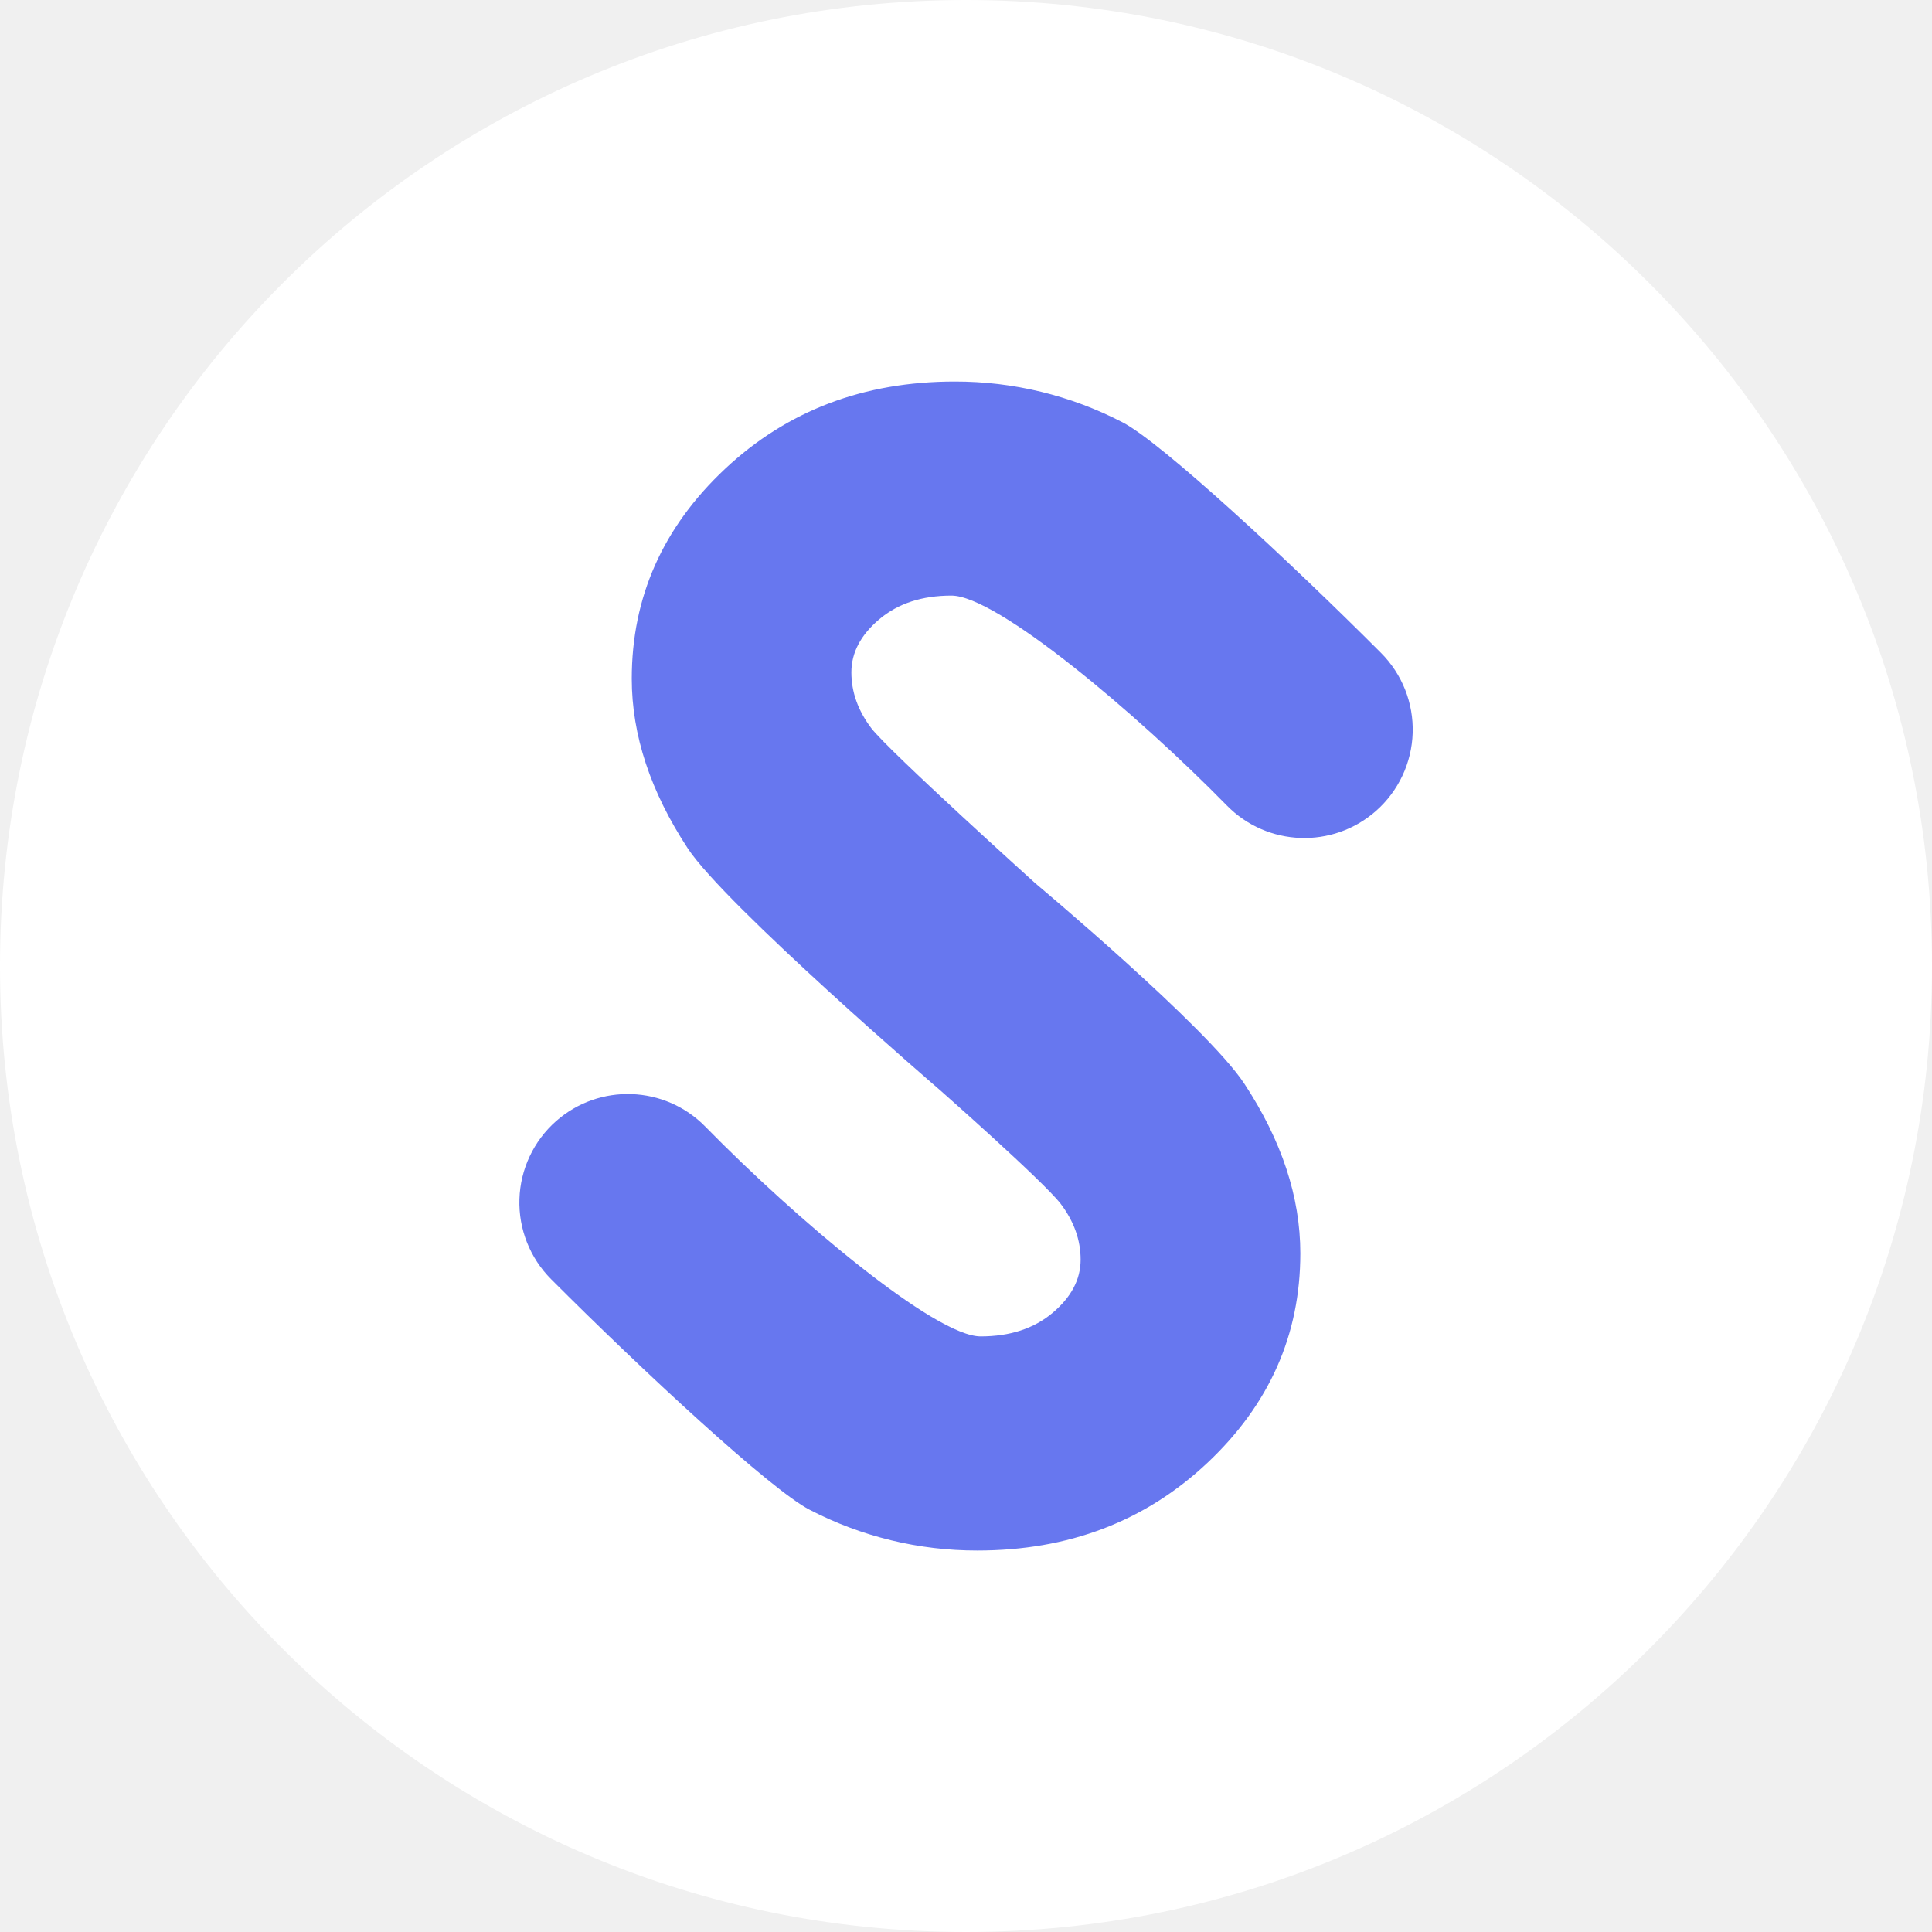
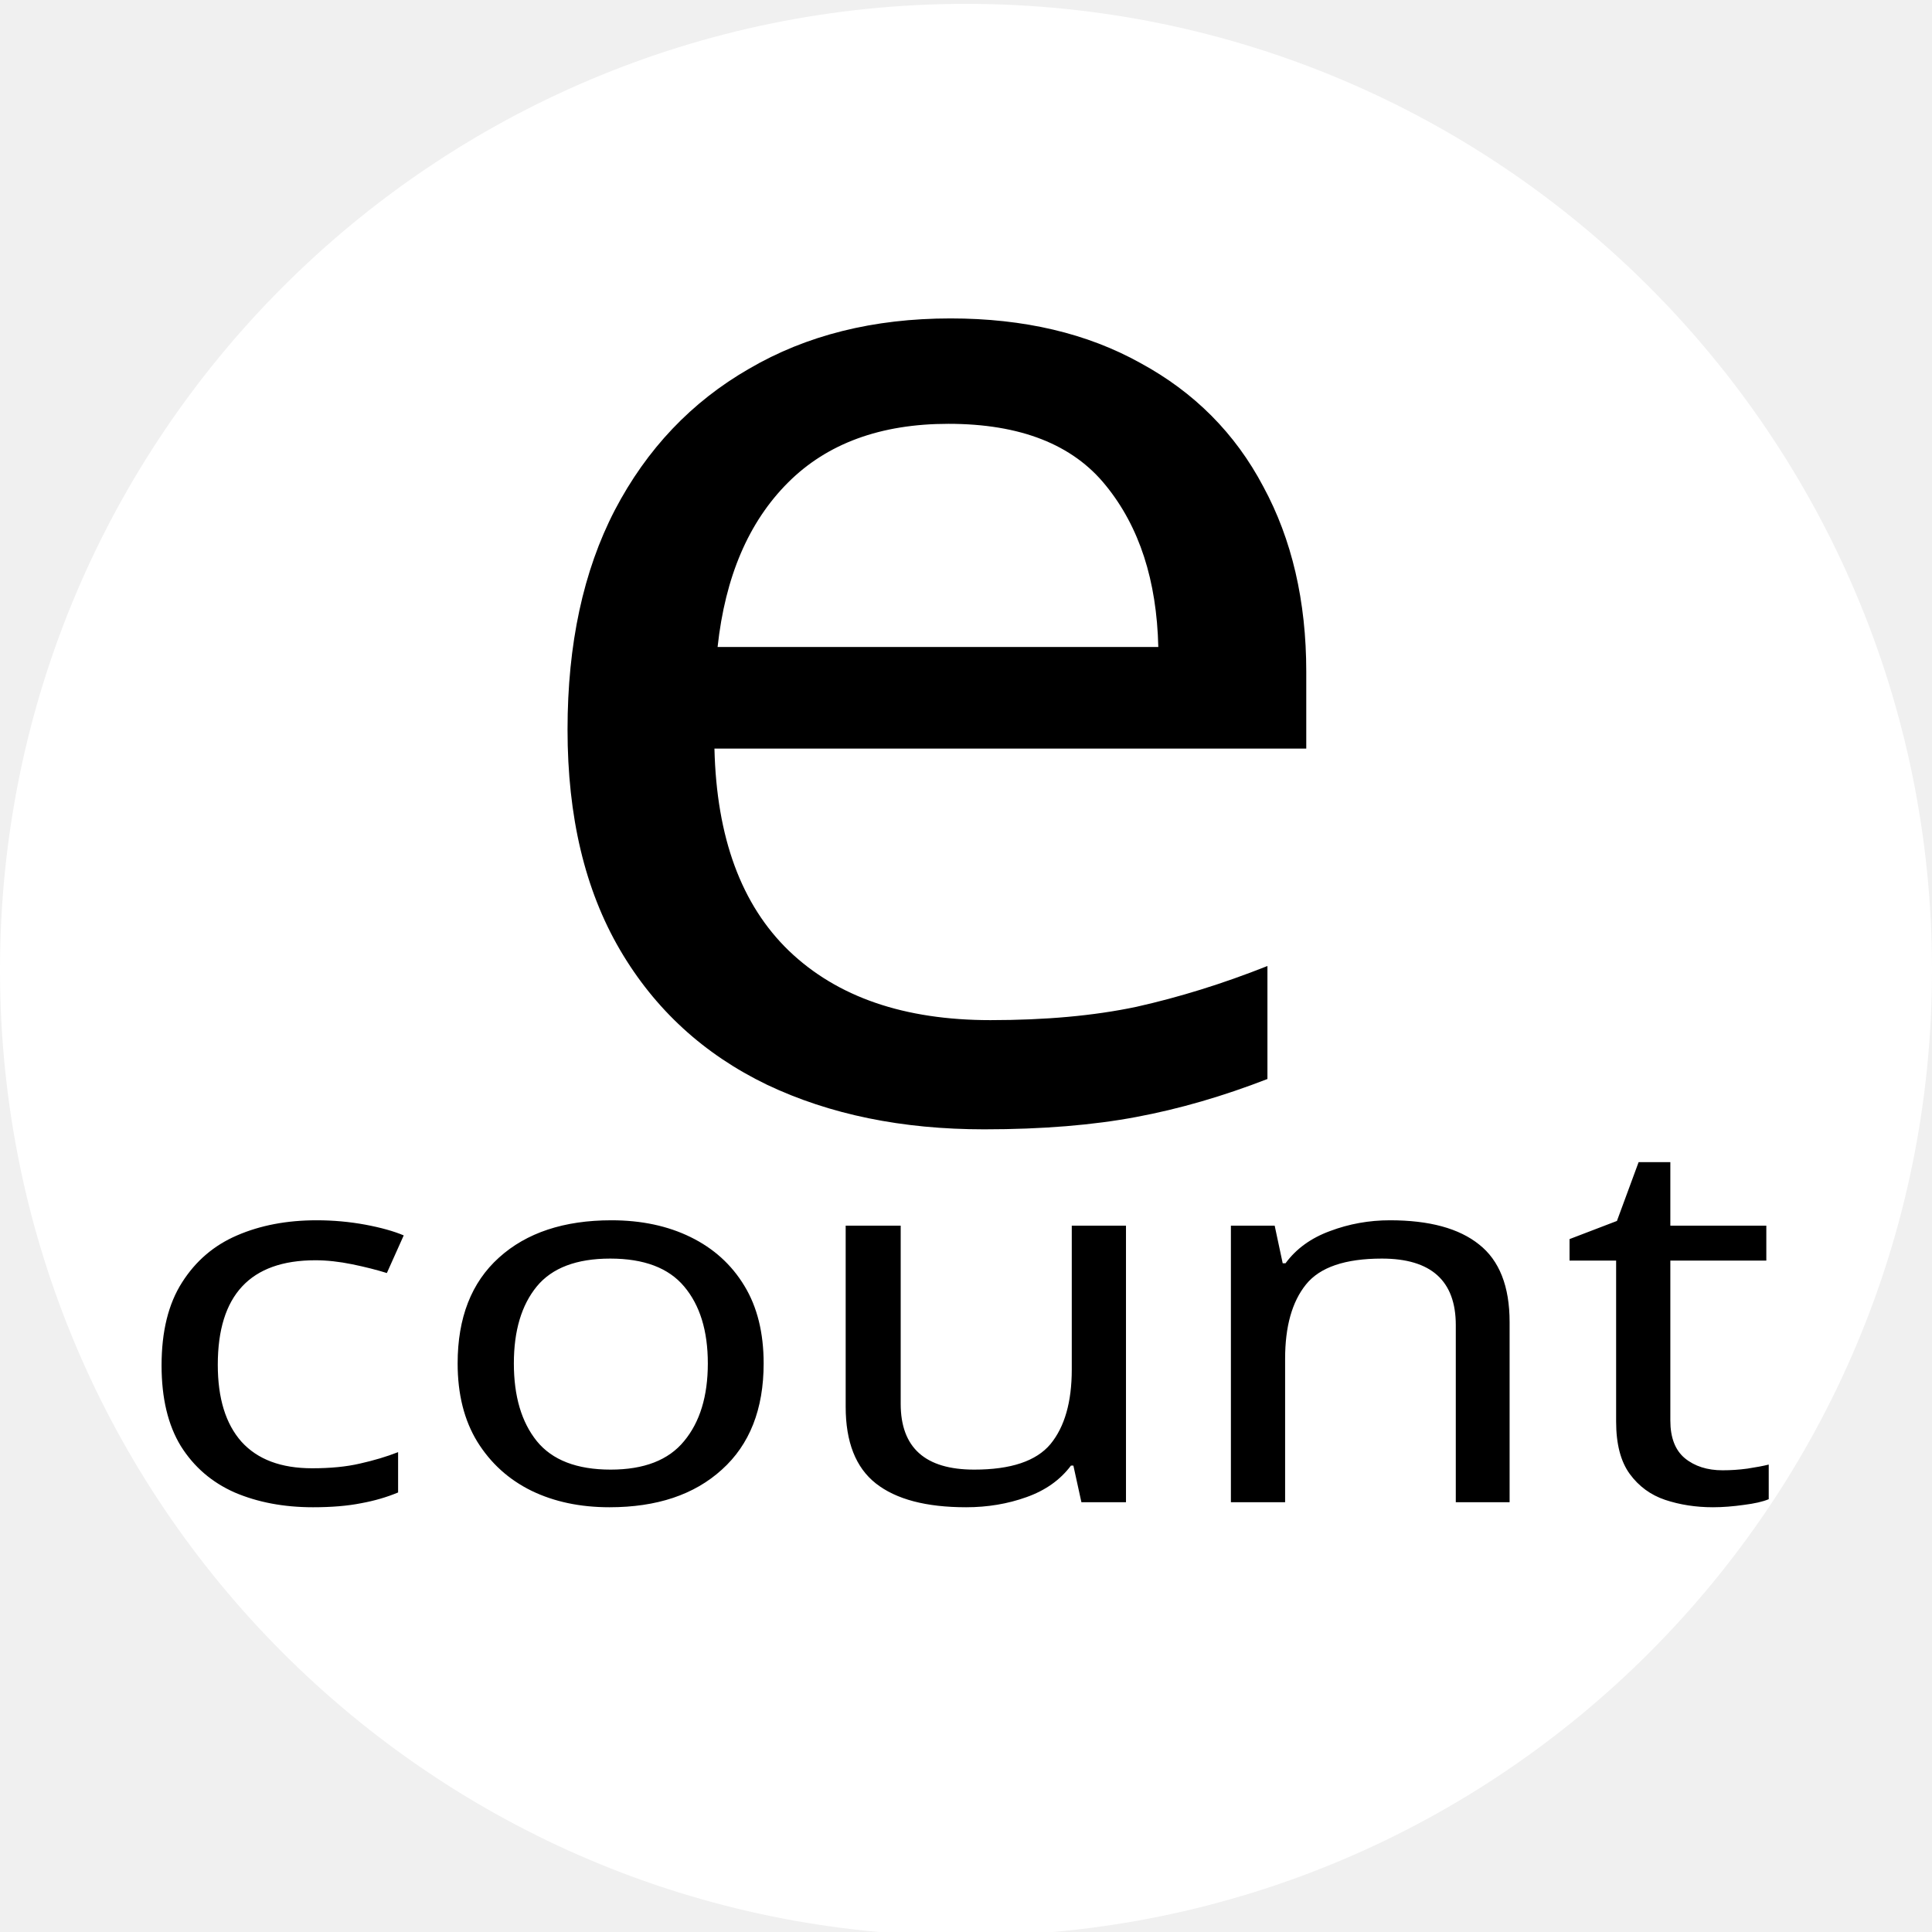
- <svg xmlns="http://www.w3.org/2000/svg" id="Layer_1" data-name="Layer 1" viewBox="0 0 1000 1000">
+ <svg xmlns="http://www.w3.org/2000/svg" width="1000" height="1000" data-name="Layer 1">
  <defs>
-     <style>.cls-1{fill:white;}.cls-2{fill:#6777ef;stroke:none;stroke-miterlimit:10;stroke-width:30px;}</style>
+     <style>.cls-1{fill:white;}.cls-2{fill:#072401;stroke:none;stroke-miterlimit:10;stroke-width:30px;}</style>
  </defs>
-   <circle class="cls-1" cx="500" cy="500" r="500" />
-   <path class="cls-2" d="M486.5,564.21S375.28,468.5,356,439.14s-29-58.64-29-87.86q0-63.25,48.22-108.53t119-45.27a187.77,187.77,0,0,1,86.73,21.08c20,10.24,86.71,72.12,133.84,119.36a56.16,56.16,0,0,1-2.55,81.8h0a56.15,56.15,0,0,1-77.28-2.85c-46.88-47.82-119-108.59-142.5-108.59q-22.79,0-37.28,12.2T440.67,348q0,15.3,10.35,28.95c9.39,12.13,84.91,80.28,84.91,80.28s88.79,74.3,108.12,103.66,29,58.64,29,87.86q0,63.25-48.22,108.53t-119,45.27a187.77,187.77,0,0,1-86.73-21.08c-20-10.24-86.71-72.12-133.84-119.36a56.16,56.16,0,0,1,2.55-81.8h0a56.15,56.15,0,0,1,77.28,2.85C411.94,631,484,691.72,507.56,691.72q22.79,0,37.28-12.2T559.33,652q0-15.3-10.35-28.95C539.59,611,486.5,564.21,486.5,564.21Z" />
+   <g class="layer">
+     <circle class="cls-1" cx="500" cy="502" id="svg_1" r="500" />
+     <text fill="#000000" font-family="Fantasy" font-size="24" id="svg_3" stroke-width="0" text-anchor="middle" transform="matrix(1 0 0 1 0 0) matrix(34.7603 0 0 31.4547 -9820.54 -13524)" x="296.43" xml:space="preserve" y="448.3">e</text>
+     <text fill="#000000" font-family="Fantasy" font-size="24" id="svg_4" stroke-width="0" text-anchor="middle" transform="matrix(1 0 0 1 0 0) matrix(13.3032 0 0 11.1315 -4723.35 -7280.23)" x="392.21" xml:space="preserve" y="723.87">count</text>
+   </g>
</svg>
